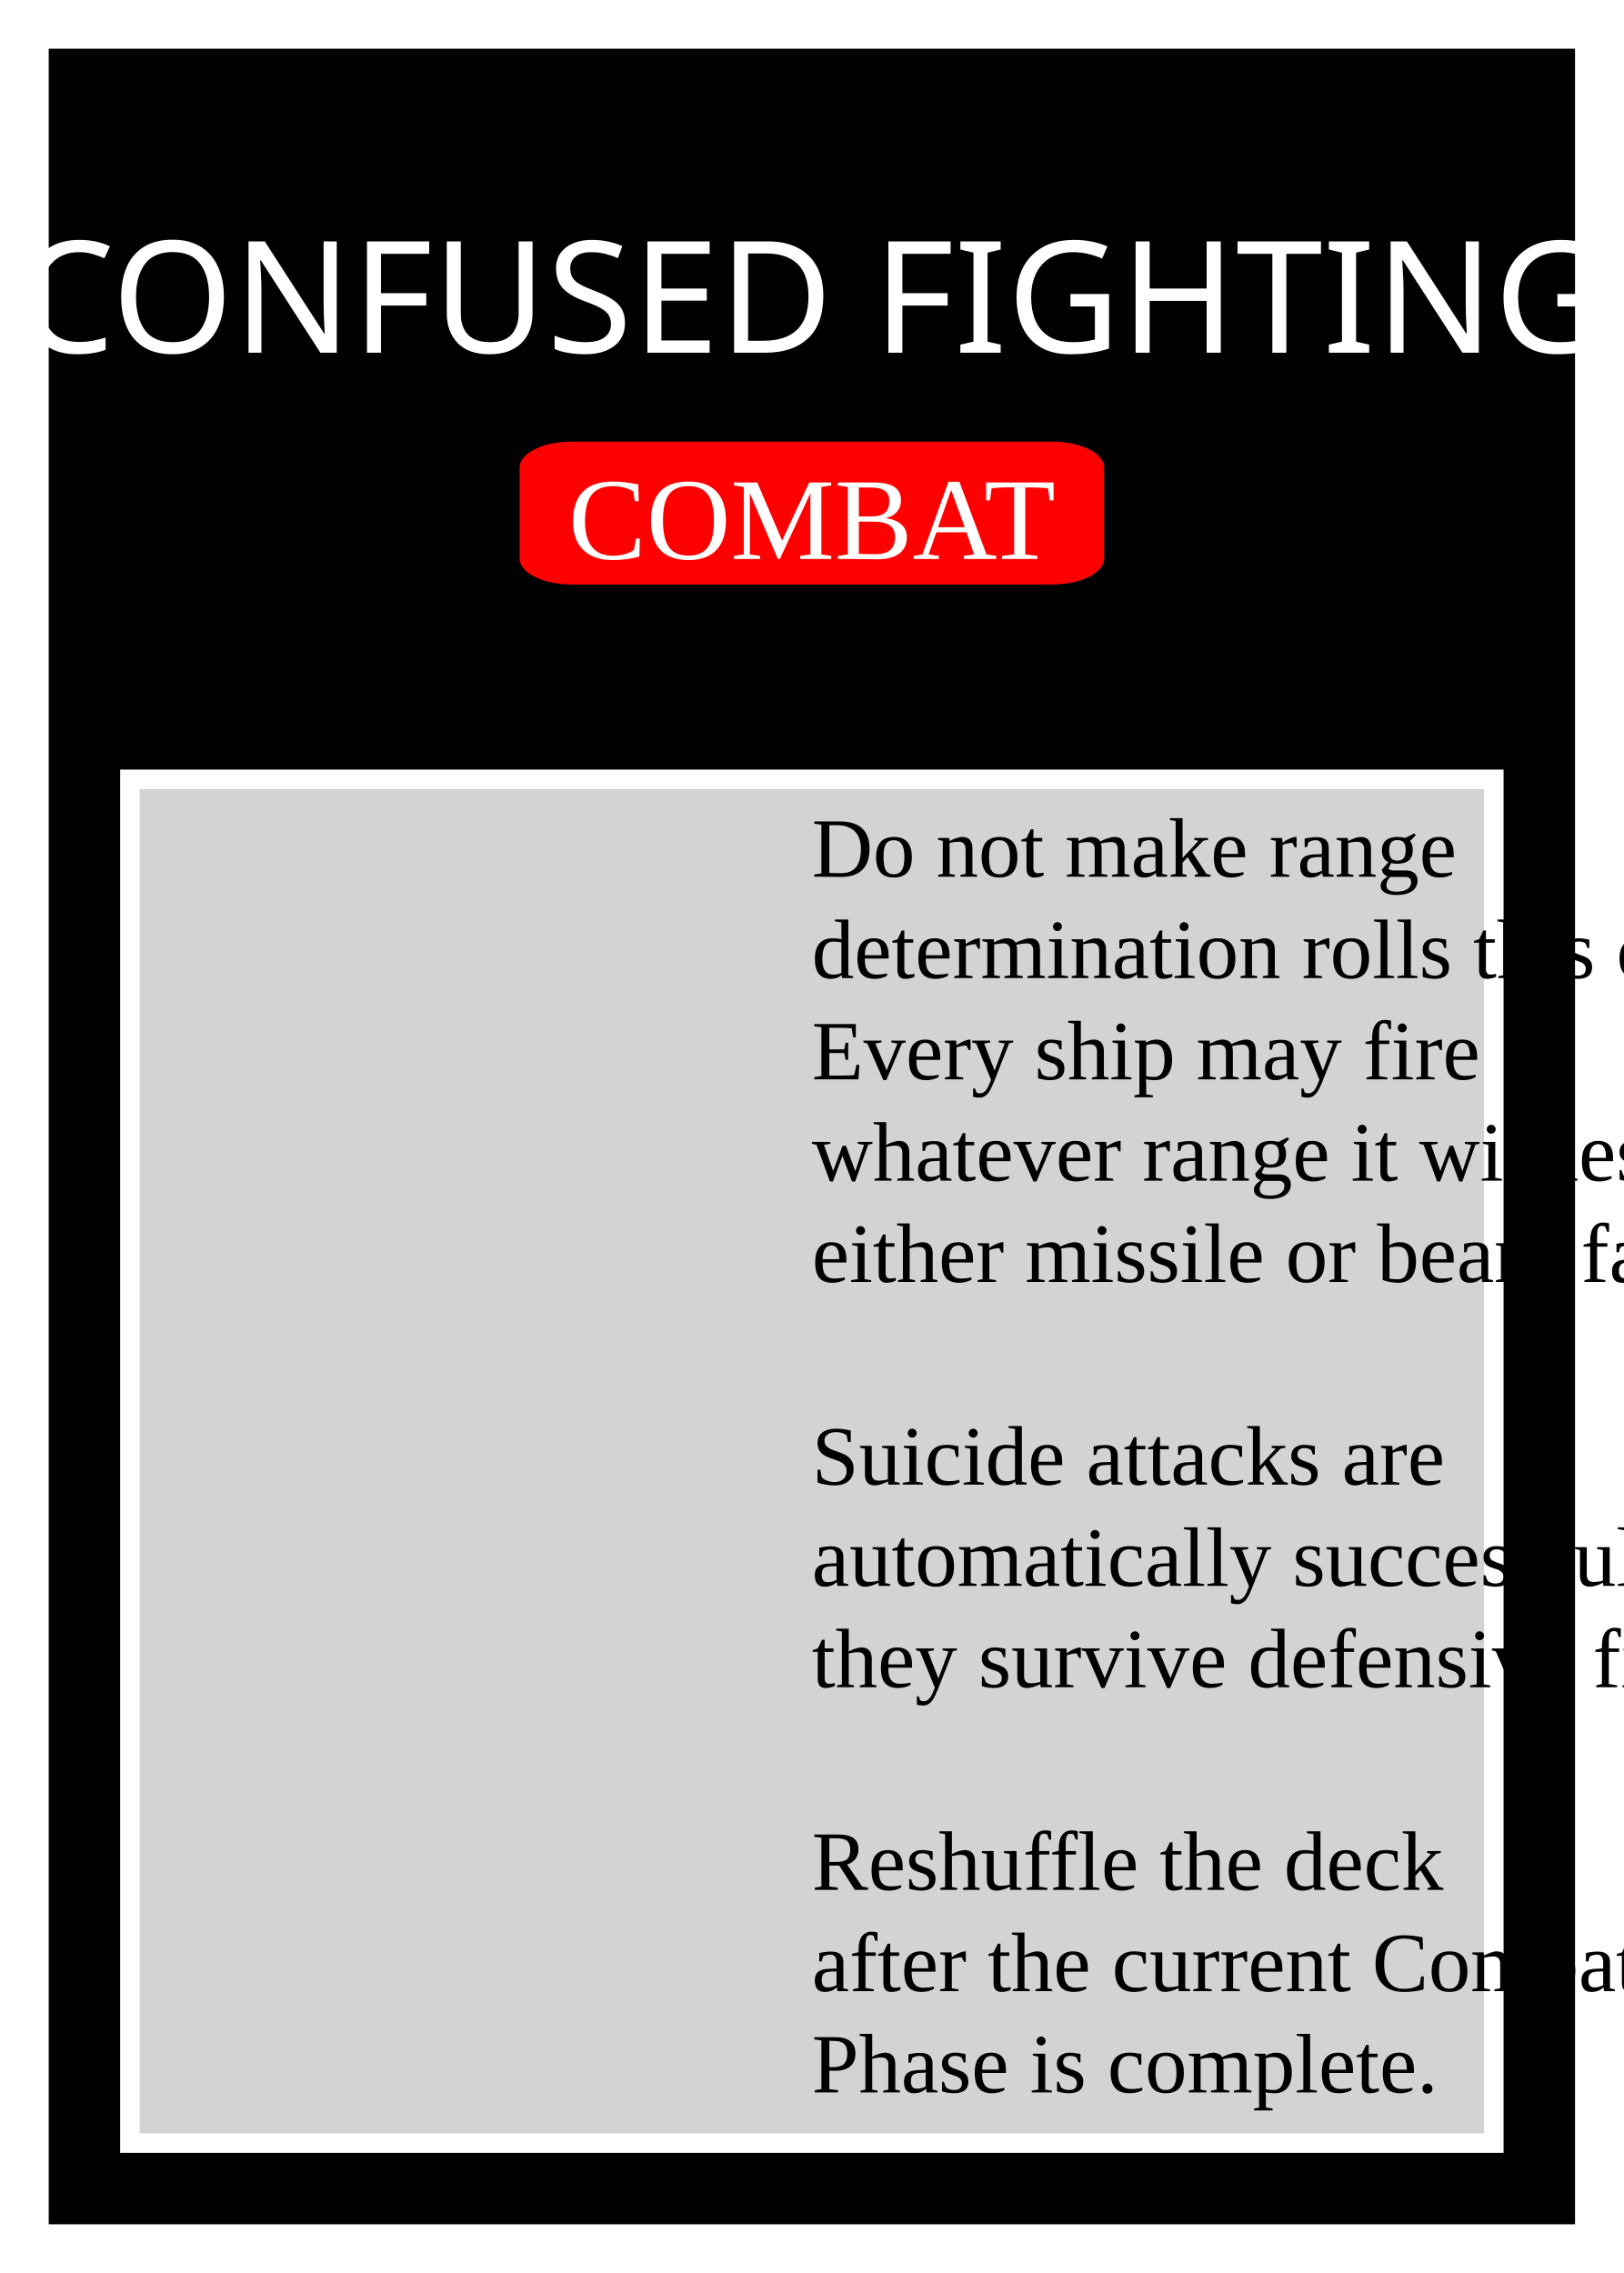
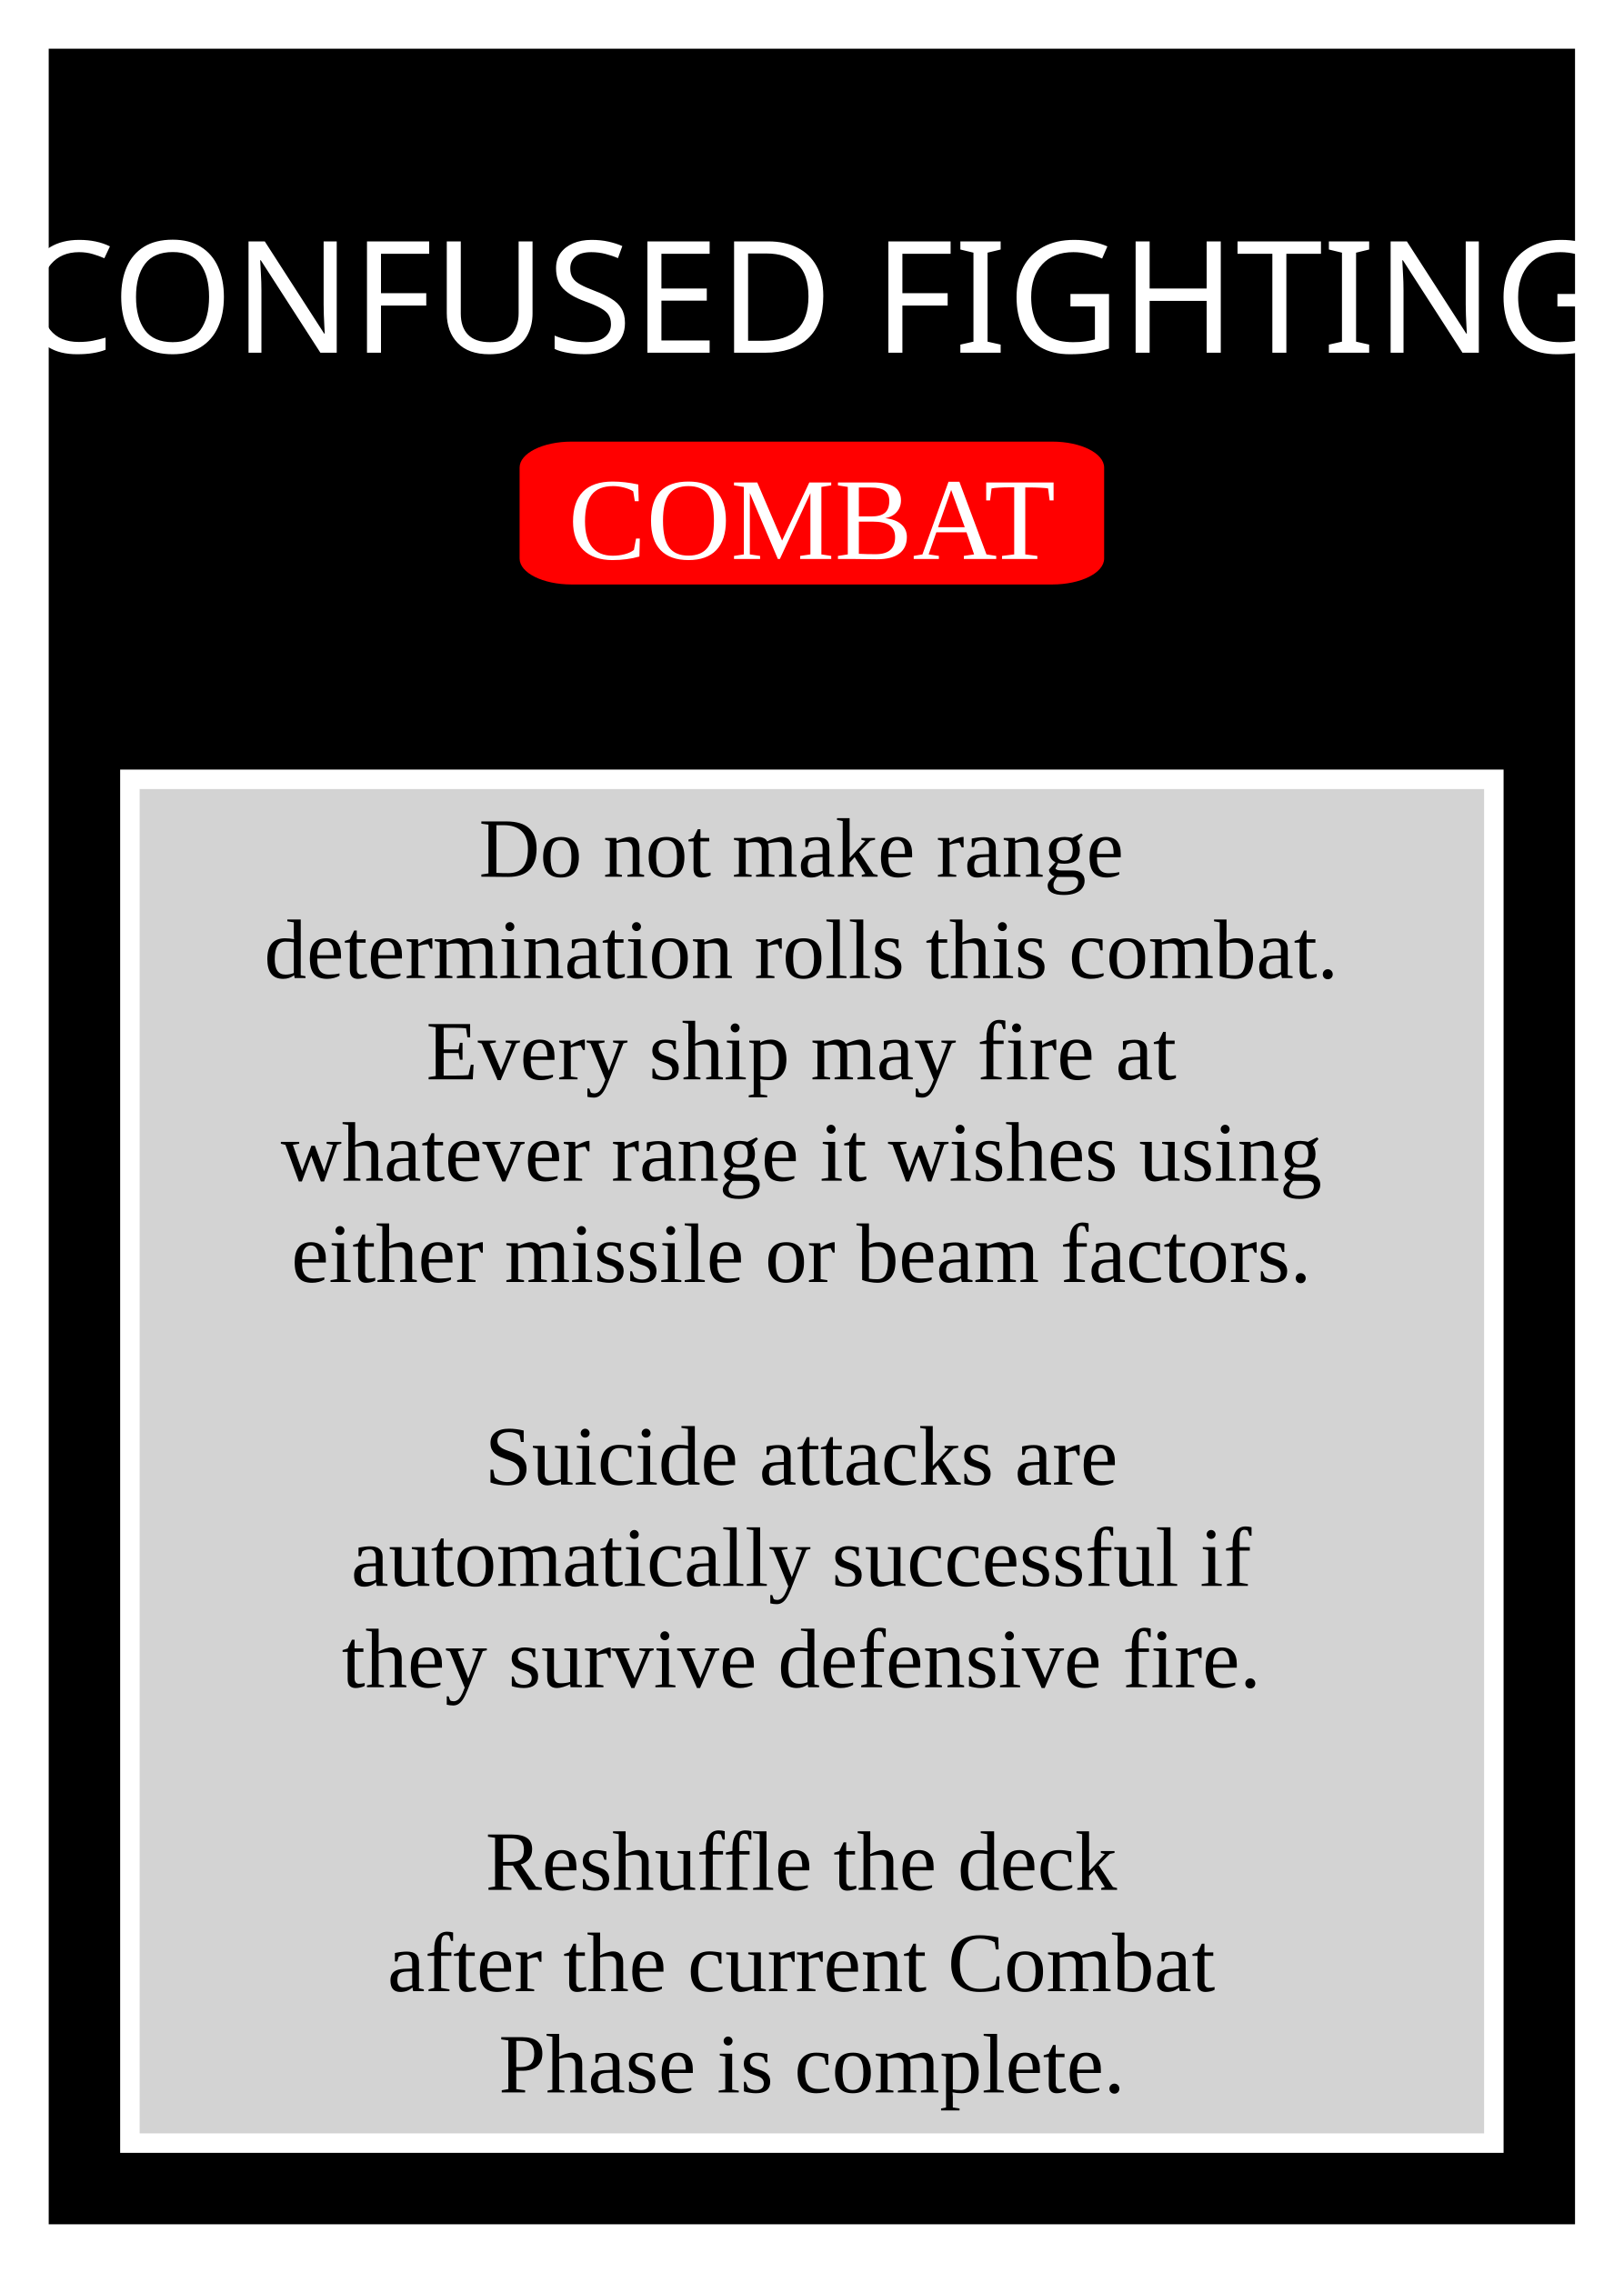
<svg xmlns="http://www.w3.org/2000/svg" width="250" height="350">
  <defs id="common">
    <rect id="card_background" width="100%" height="100%" fill="black" stroke="white" stroke-width="15" />
  </defs>
  <g id="card">
    <use href="#card_background" />
    <g id="card_name" text-anchor="middle" dominant-baseline="central">
      <rect id="name" x="20" y="20" width="210" />
      <text x="125" y="45" fill="white" font-size="24" font-family="stop">CONFUSED FIGHTING</text>
    </g>
    <g id="when" text-anchor="middle" dominant-baseline="central">
      <rect x="80" y="68" rx="8" ry="4" width="90" height="22" fill="red" />
      <text x="125" y="80" fill="white" font-size="18">COMBAT</text>
    </g>
    <g id="description">
      <rect x="20" y="120" width="210" height="210" fill="lightgrey" stroke="white" stroke-width="3" />
-       <text id="text" text-anchro="middle" font-size="13">
+       <text id="text" text-anchor="middle" font-size="13">
        <tspan x="50%" dy="135">Do not make range</tspan>
        <tspan x="50%" dy="1.2em">determination rolls this combat.</tspan>
        <tspan x="50%" dy="1.2em">Every ship may fire at</tspan>
        <tspan x="50%" dy="1.2em">whatever range it wishes using</tspan>
        <tspan x="50%" dy="1.2em">either missile or beam factors.</tspan>
        <tspan x="50%" dy="2.4em">Suicide attacks are</tspan>
        <tspan x="50%" dy="1.2em">automatically successful if</tspan>
        <tspan x="50%" dy="1.2em">they survive defensive fire.</tspan>
        <tspan x="50%" dy="2.4em">Reshuffle the deck</tspan>
        <tspan x="50%" dy="1.2em">after the current Combat</tspan>
        <tspan x="50%" dy="1.2em">Phase is complete.</tspan>
      </text>
    </g>
  </g>
</svg>
